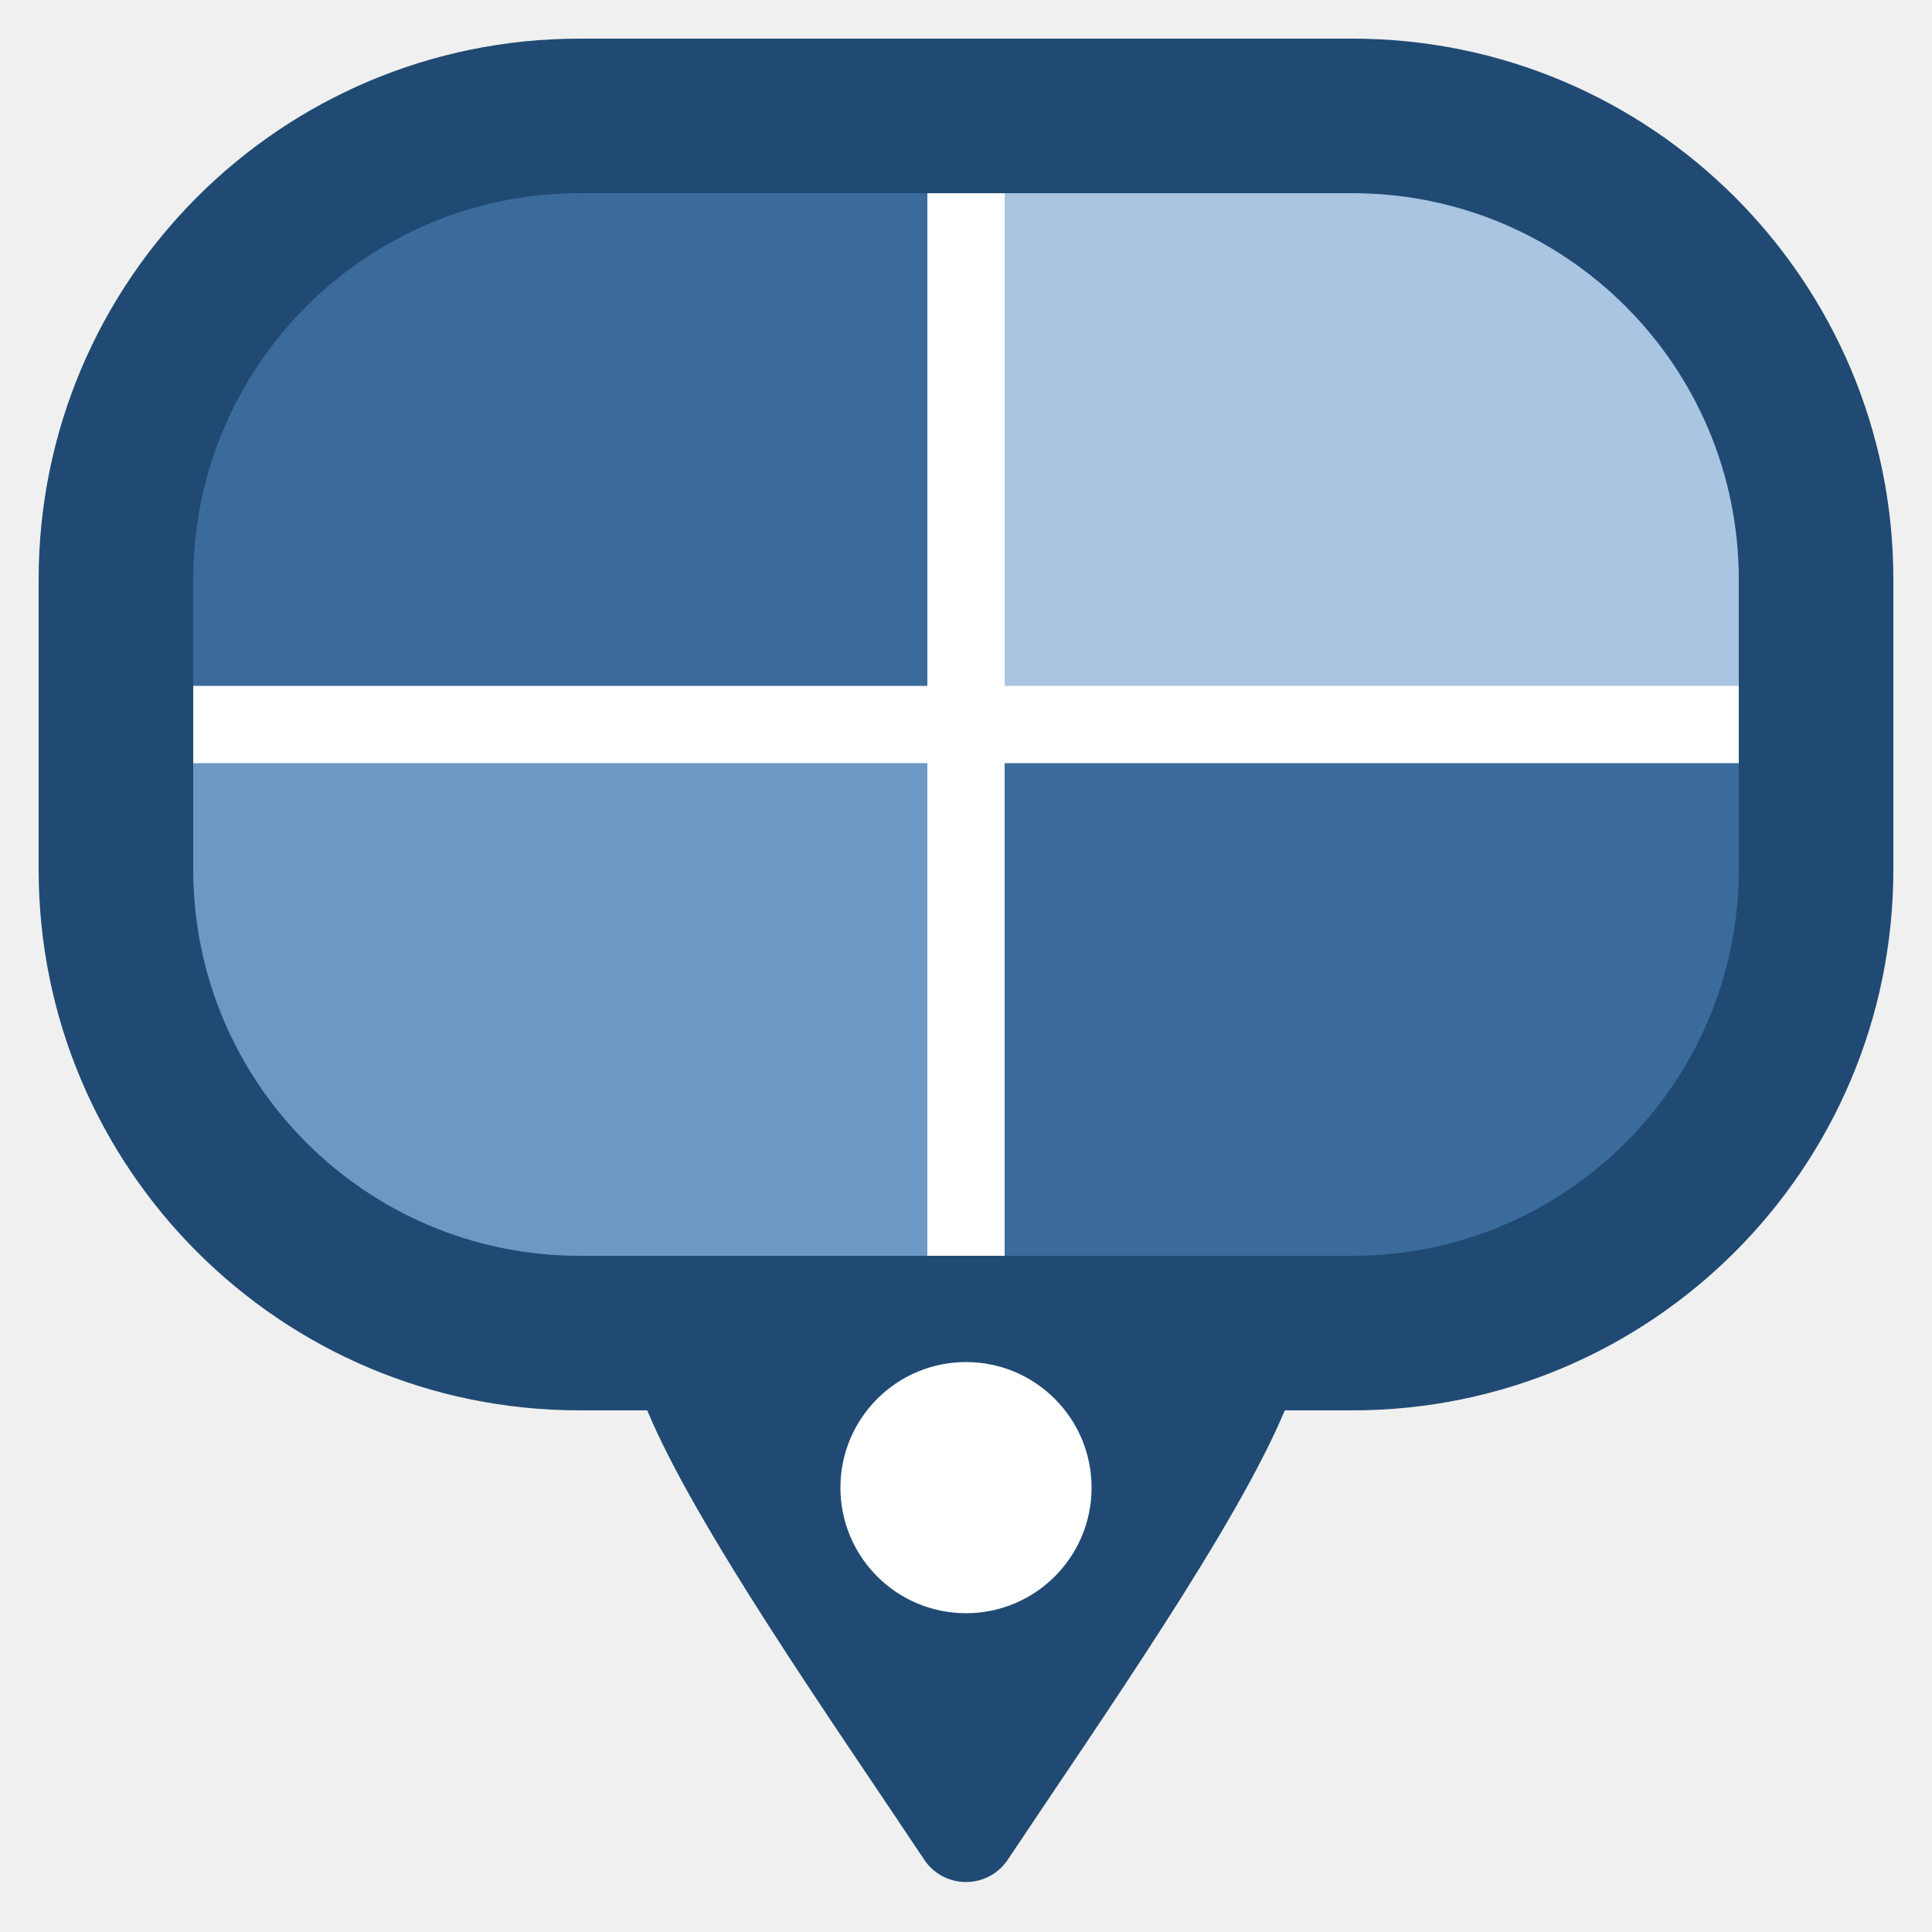
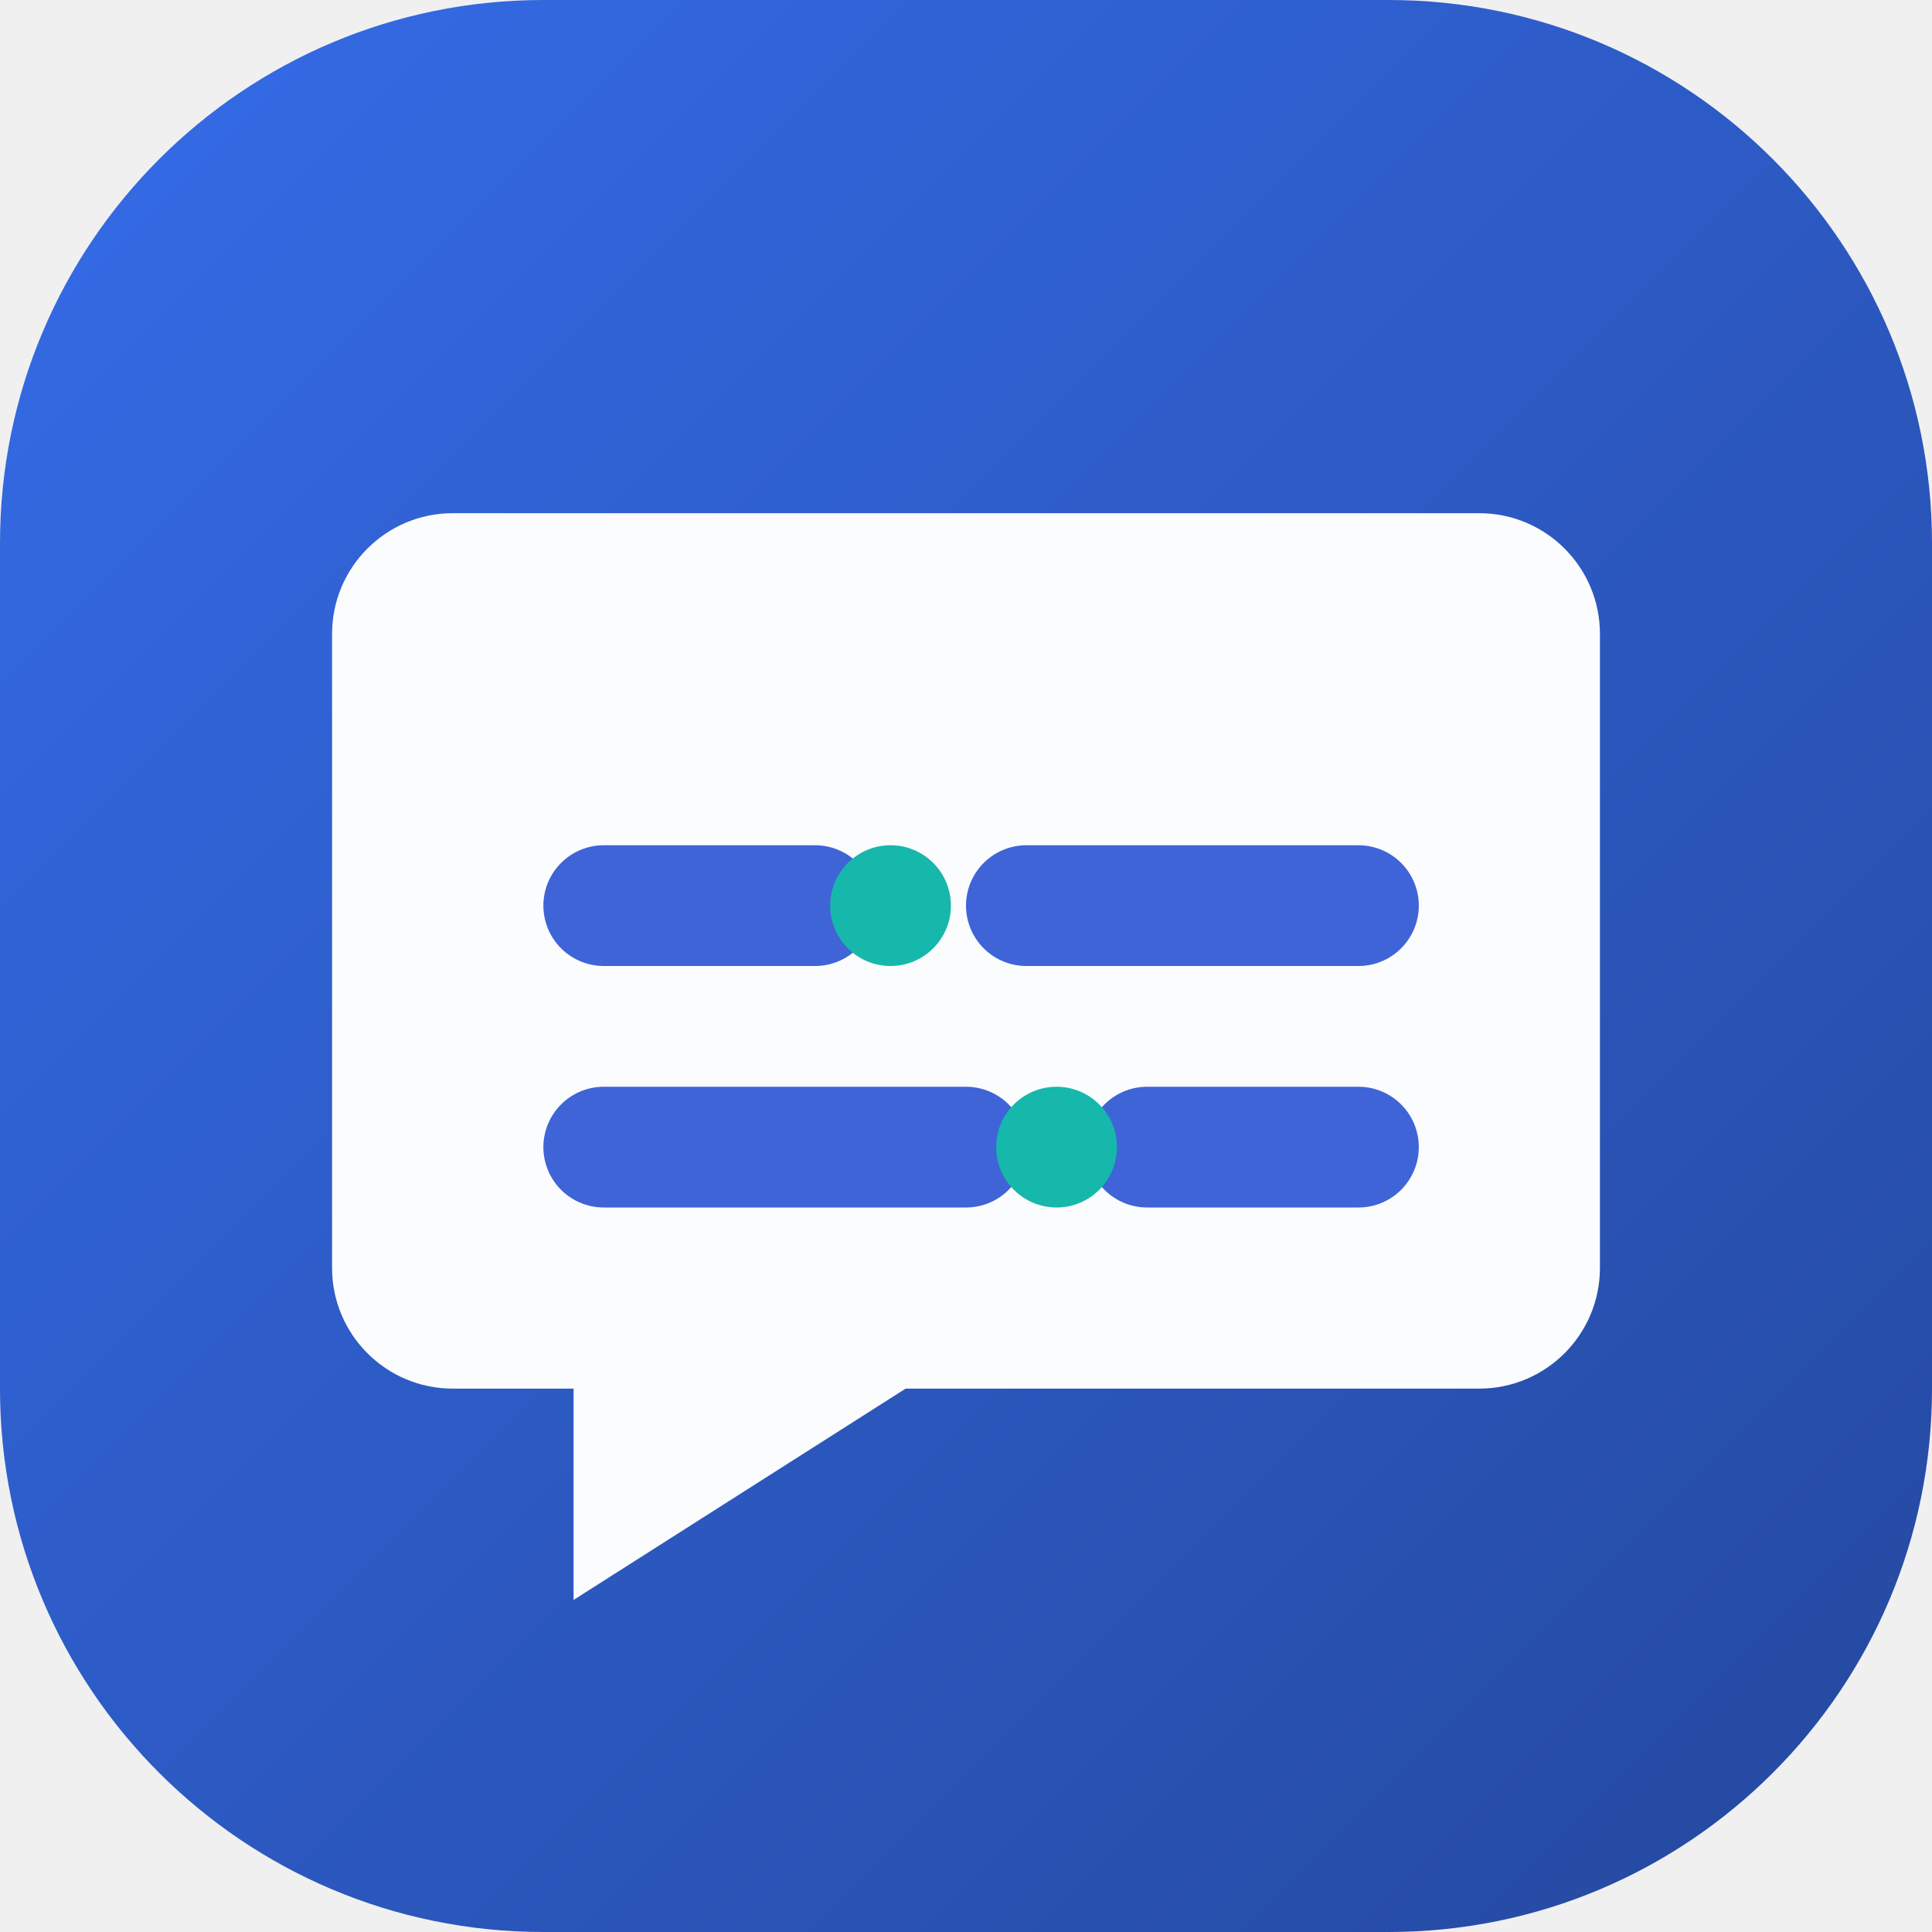
- <svg xmlns="http://www.w3.org/2000/svg" viewBox="0 0 100 100" width="100" height="100">
+ <svg xmlns="http://www.w3.org/2000/svg" viewBox="0 0 64 64" role="img" aria-labelledby="title">
  <defs>
-     <clipPath id="stm-inner">
-       <rect x="10" y="10" width="80" height="55" rx="20" />
-     </clipPath>
+     <linearGradient id="g" x1="0" y1="0" x2="1" y2="1">
+       <stop stop-color="#356CE9" />
+       <stop offset="1" stop-color="#24489E" />
+     </linearGradient>
  </defs>
-   <path fill="#204A73" d="M30 2h40a28 28 0 0 1 28 28v15a28 28 0 0 1-28 28h-3.5C64 79 57 89 52.2 96.2a2.6 2.6 0 0 1-4.4 0C43 89 36 79 33.5 73H30A28 28 0 0 1 2 45V30A28 28 0 0 1 30 2Z" />
-   <g clip-path="url(#stm-inner)">
-     <rect x="10" y="10" width="40" height="27.5" fill="#3B6B9B" />
-     <rect x="50" y="10" width="40" height="27.5" fill="#A9C5E2" />
-     <rect x="10" y="37.5" width="40" height="27.5" fill="#6D98C5" />
-     <rect x="50" y="37.5" width="40" height="27.5" fill="#3B6B9B" />
-     <path fill="#FFFFFF" d="M48 10h4v55h-4zM10 35.5h80v4H10z" />
-   </g>
-   <circle cx="50" cy="77" r="6.5" fill="#FFFFFF" />
+   <rect width="64" height="64" rx="18" fill="url(#g)" />
+   <path d="M15 17h34a4 4 0 0 1 4 4v21a4 4 0 0 1-4 4H30L19 53v-7h-4a4 4 0 0 1-4-4V21a4 4 0 0 1 4-4Z" fill="#fff" opacity=".98" />
+   <path d="M20 30h7m7 0h11M20 38h12m6 0h7" stroke="#3F64D7" stroke-width="4" stroke-linecap="round" />
+   <circle cx="29.5" cy="30" r="2" fill="#16B8AB" />
+   <circle cx="35" cy="38" r="2" fill="#16B8AB" />
</svg>
